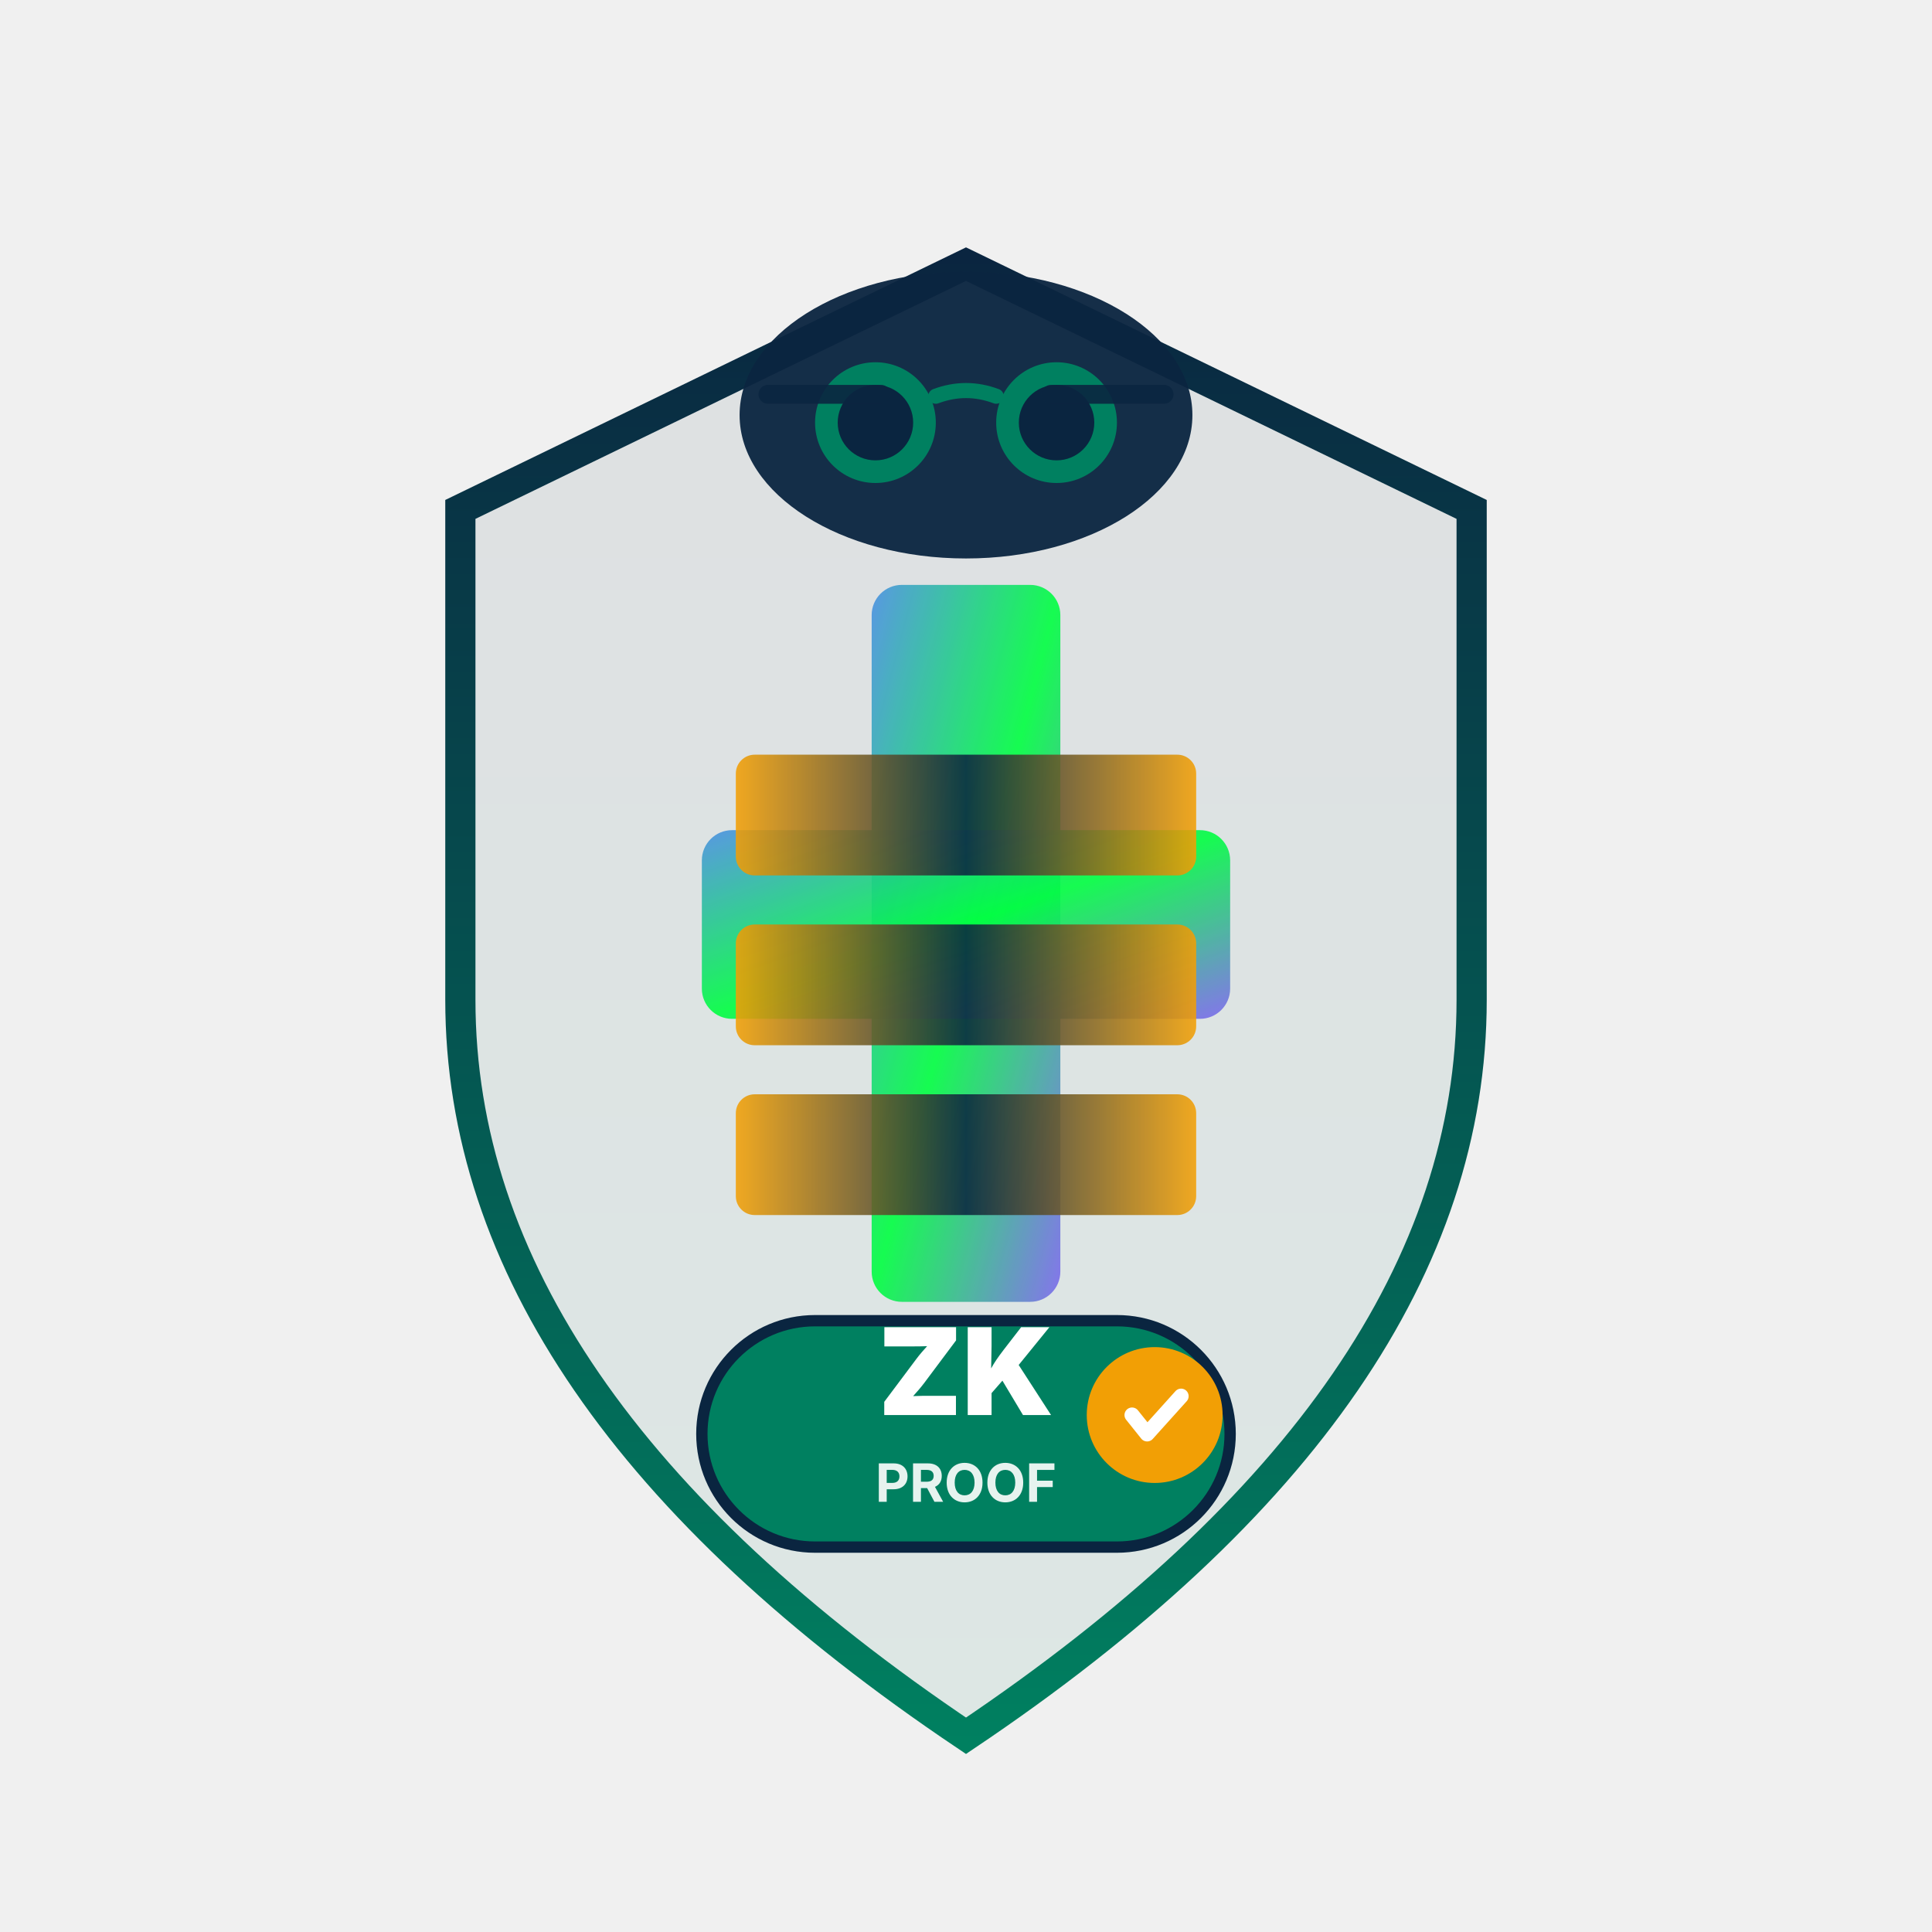
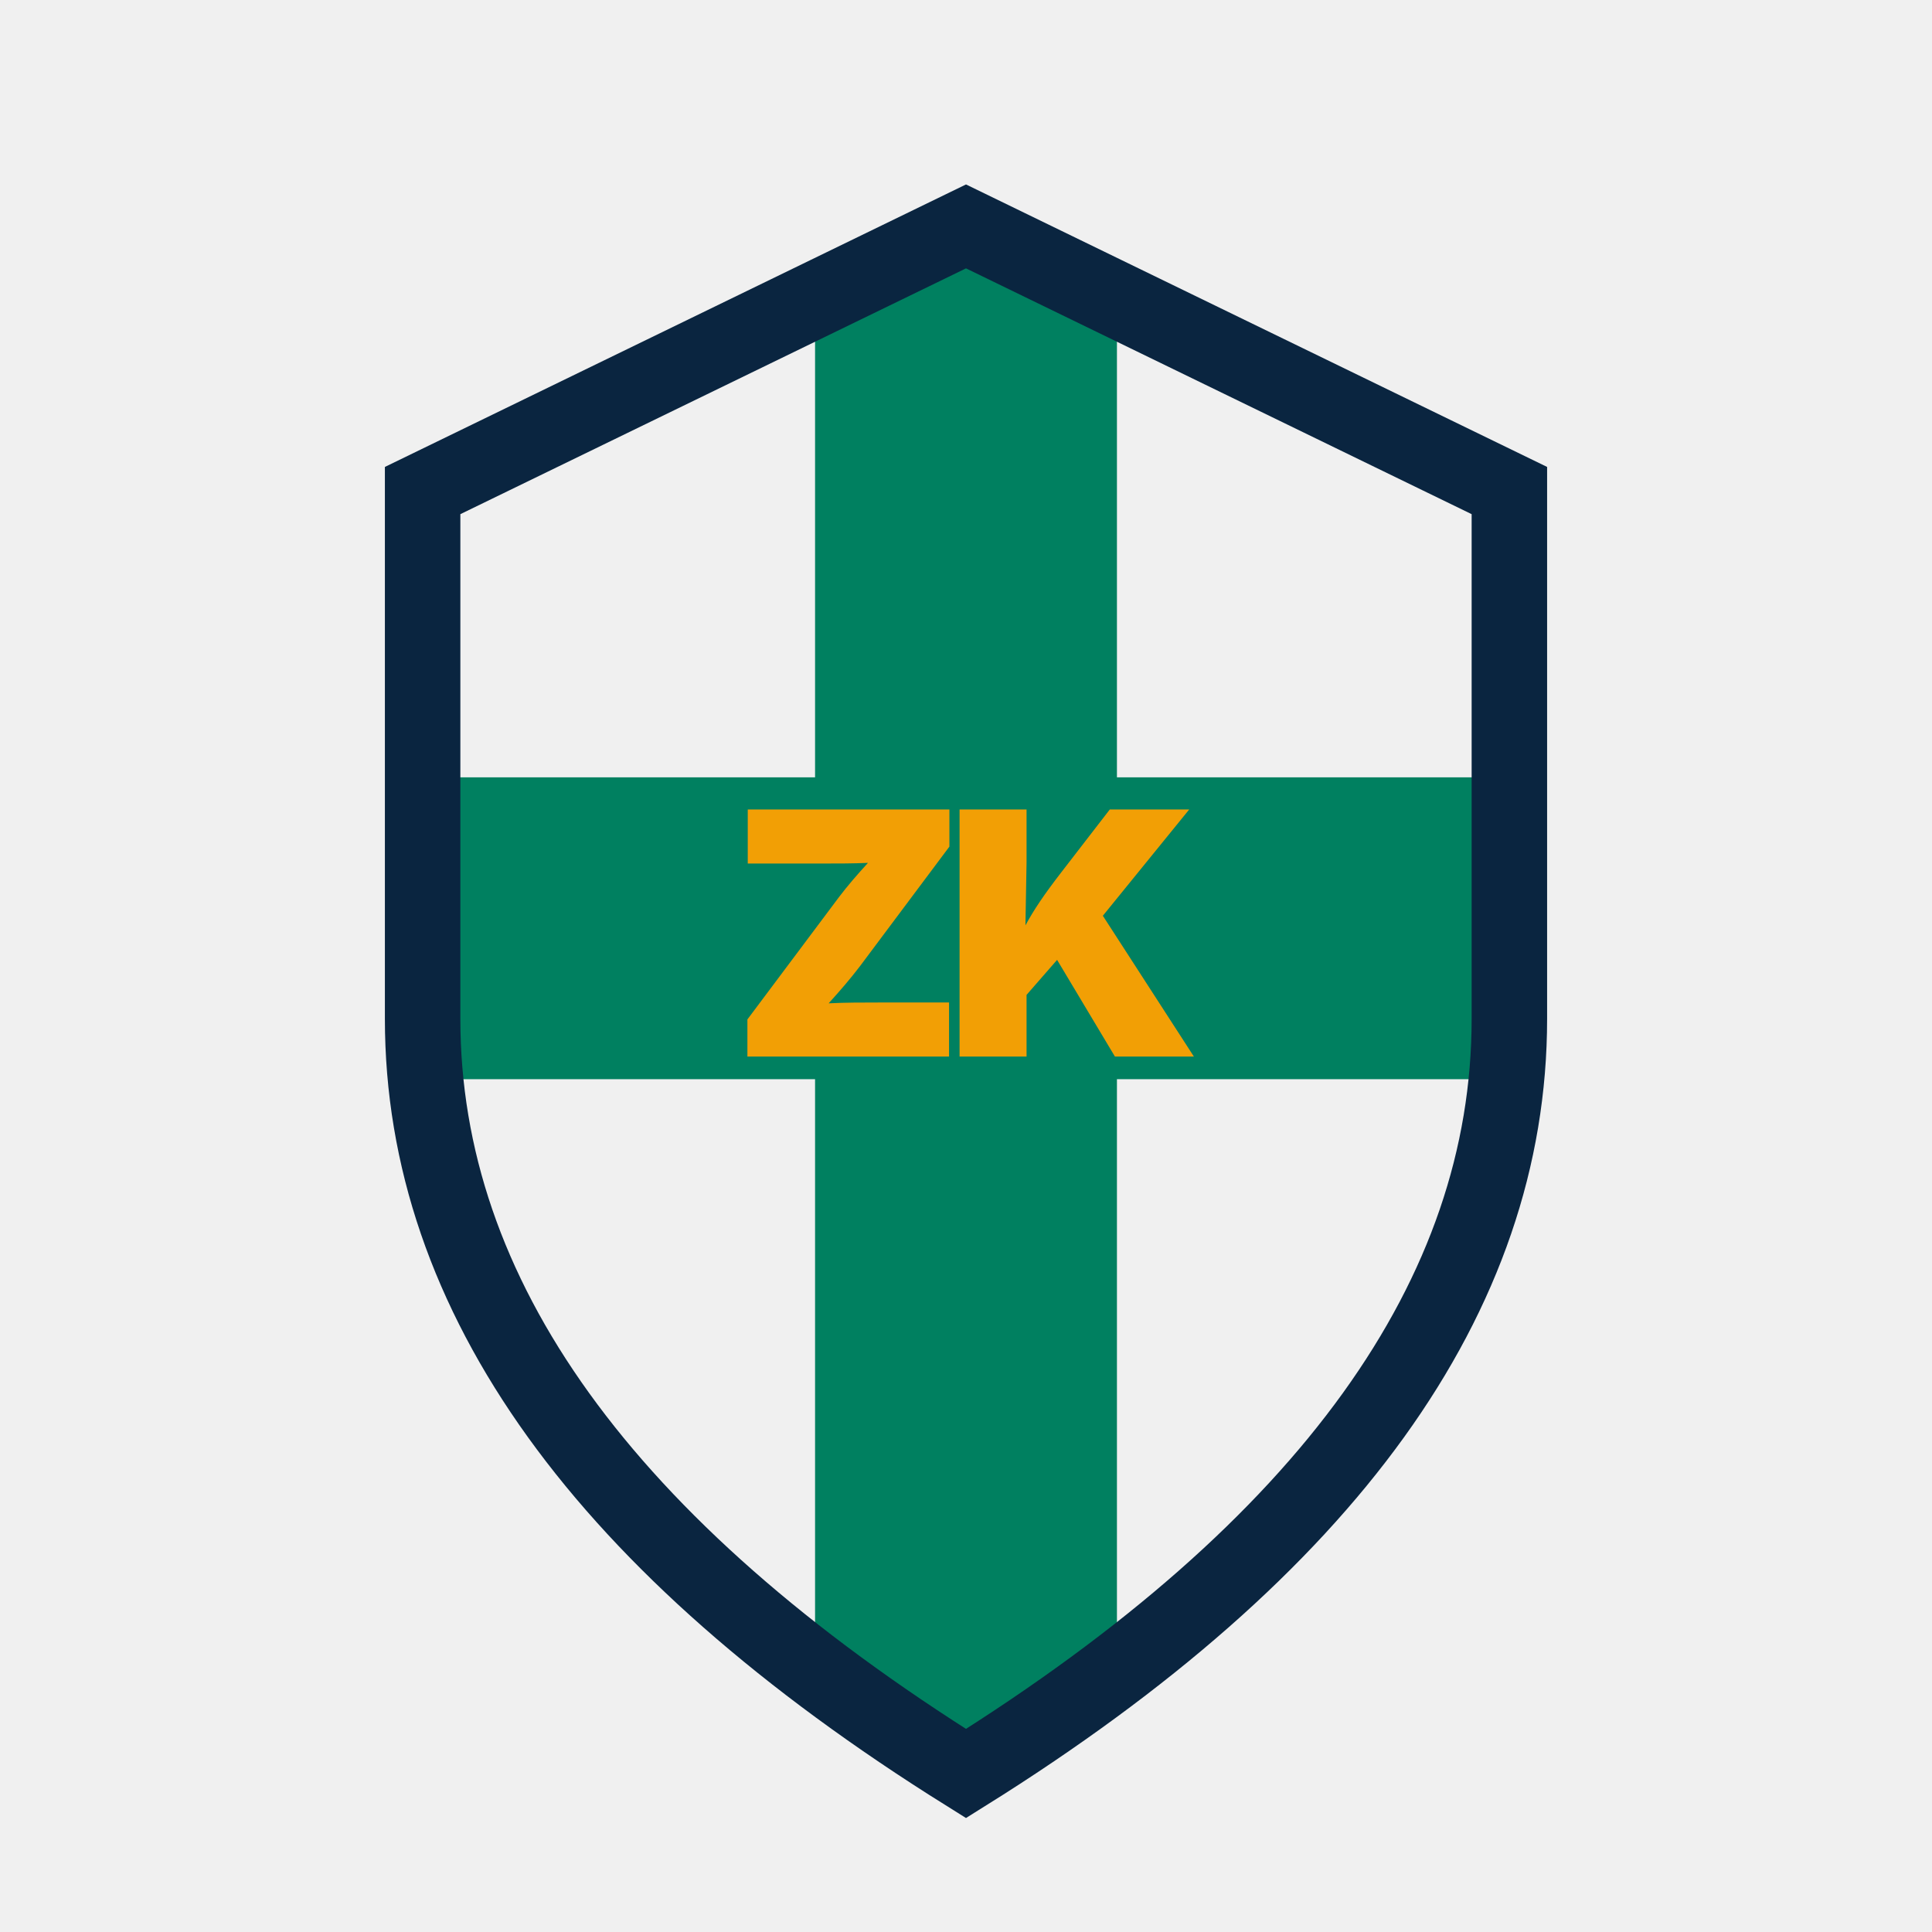
- <svg xmlns="http://www.w3.org/2000/svg" viewBox="0 0 512 512">
+ <svg xmlns="http://www.w3.org/2000/svg" width="512" height="512" viewBox="0 0 512 512" fill="none">
  <defs>
-     <linearGradient id="m" x1="0%" y1="0%" x2="100%" y2="100%">
-       <stop offset="0%" style="stop-color:#4A90E2" />
-       <stop offset="50%" style="stop-color:#00FF41" />
-       <stop offset="100%" style="stop-color:#7B68EE" />
-     </linearGradient>
-     <linearGradient id="p" x1="0%" y1="0%" x2="100%" y2="0%">
-       <stop offset="0%" style="stop-color:#f29f05;stop-opacity:.95" />
-       <stop offset="50%" style="stop-color:#0a2540;stop-opacity:.95" />
-       <stop offset="100%" style="stop-color:#f29f05;stop-opacity:.95" />
-     </linearGradient>
-     <linearGradient id="s" x1="0%" y1="0%" x2="0%" y2="100%">
-       <stop offset="0%" style="stop-color:#0a2540" />
-       <stop offset="100%" style="stop-color:#008060" />
-     </linearGradient>
+     <clipPath id="shieldClip">
+       <path d="M 256 60 L 400 130 L 400 270 Q 400 380, 256 470 Q 112 380, 112 270 L 112 130 Z" />
+     </clipPath>
  </defs>
-   <path d="M256 70L390 135V265Q390 370 256 460 122 370 122 265V135Z" fill="url(#s)" opacity=".08" />
-   <path d="M256 70L390 135V265Q390 370 256 460 122 370 122 265V135Z" stroke="url(#s)" stroke-width="8" fill="none" />
-   <rect x="231" y="155" width="50" height="190" rx="8" fill="url(#m)" opacity=".9" />
-   <rect x="186" y="220" width="140" height="50" rx="8" fill="url(#m)" opacity=".9" />
-   <rect x="195" y="200" width="122" height="32" rx="5" fill="url(#p)" opacity=".92" />
-   <rect x="195" y="245" width="122" height="32" rx="5" fill="url(#p)" opacity=".92" />
-   <rect x="195" y="290" width="122" height="32" rx="5" fill="url(#p)" opacity=".92" />
-   <g transform="translate(256,110)">
-     <ellipse rx="60" ry="38" fill="#0a2540" opacity=".95" />
-     <circle cx="-24" cy="2" r="16" fill="#008060" />
-     <circle cx="-24" cy="2" r="10" fill="#0a2540" />
-     <circle cx="24" cy="2" r="16" fill="#008060" />
-     <circle cx="24" cy="2" r="10" fill="#0a2540" />
-     <path d="M-8-5Q0-8 8-5" stroke="#008060" stroke-width="4" fill="none" stroke-linecap="round" />
-     <rect x="-55" y="-8" width="35" height="5" rx="2.5" fill="#0a2540" opacity=".9" />
-     <rect x="20" y="-8" width="35" height="5" rx="2.5" fill="#0a2540" opacity=".9" />
+   <g clip-path="url(#shieldClip)">
+     <rect x="216" y="50" width="80" height="420" fill="#008060" />
+     <rect x="100" y="206" width="312" height="80" fill="#008060" />
  </g>
-   <g transform="translate(256,380)">
-     <rect x="-70" y="-30" width="140" height="60" rx="30" fill="#008060" />
-     <rect x="-70" y="-30" width="140" height="60" rx="30" stroke="#0a2540" stroke-width="3" fill="none" />
-     <text x="0" y="-5" font-family="Inter,sans-serif" font-size="32" font-weight="900" text-anchor="middle" fill="#fff">ZK</text>
-     <text x="0" y="18" font-family="Inter,sans-serif" font-size="14" font-weight="700" text-anchor="middle" fill="#fff" opacity=".9">PROOF</text>
-     <circle cx="50" cy="-5" r="18" fill="#f29f05" />
-     <path d="M44-5L48 0 57-10" stroke="#fff" stroke-width="4" stroke-linecap="round" stroke-linejoin="round" fill="none" />
-   </g>
+   <path d="M 256 60 L 400 130 L 400 270 Q 400 380, 256 470 Q 112 380, 112 270 L 112 130 Z" stroke="#0a2540" stroke-width="20" fill="none" />
+   <text x="256" y="280" font-family="Inter, system-ui, sans-serif" font-size="90" font-weight="900" text-anchor="middle" fill="#f29f05" letter-spacing="-6">ZK</text>
</svg>
